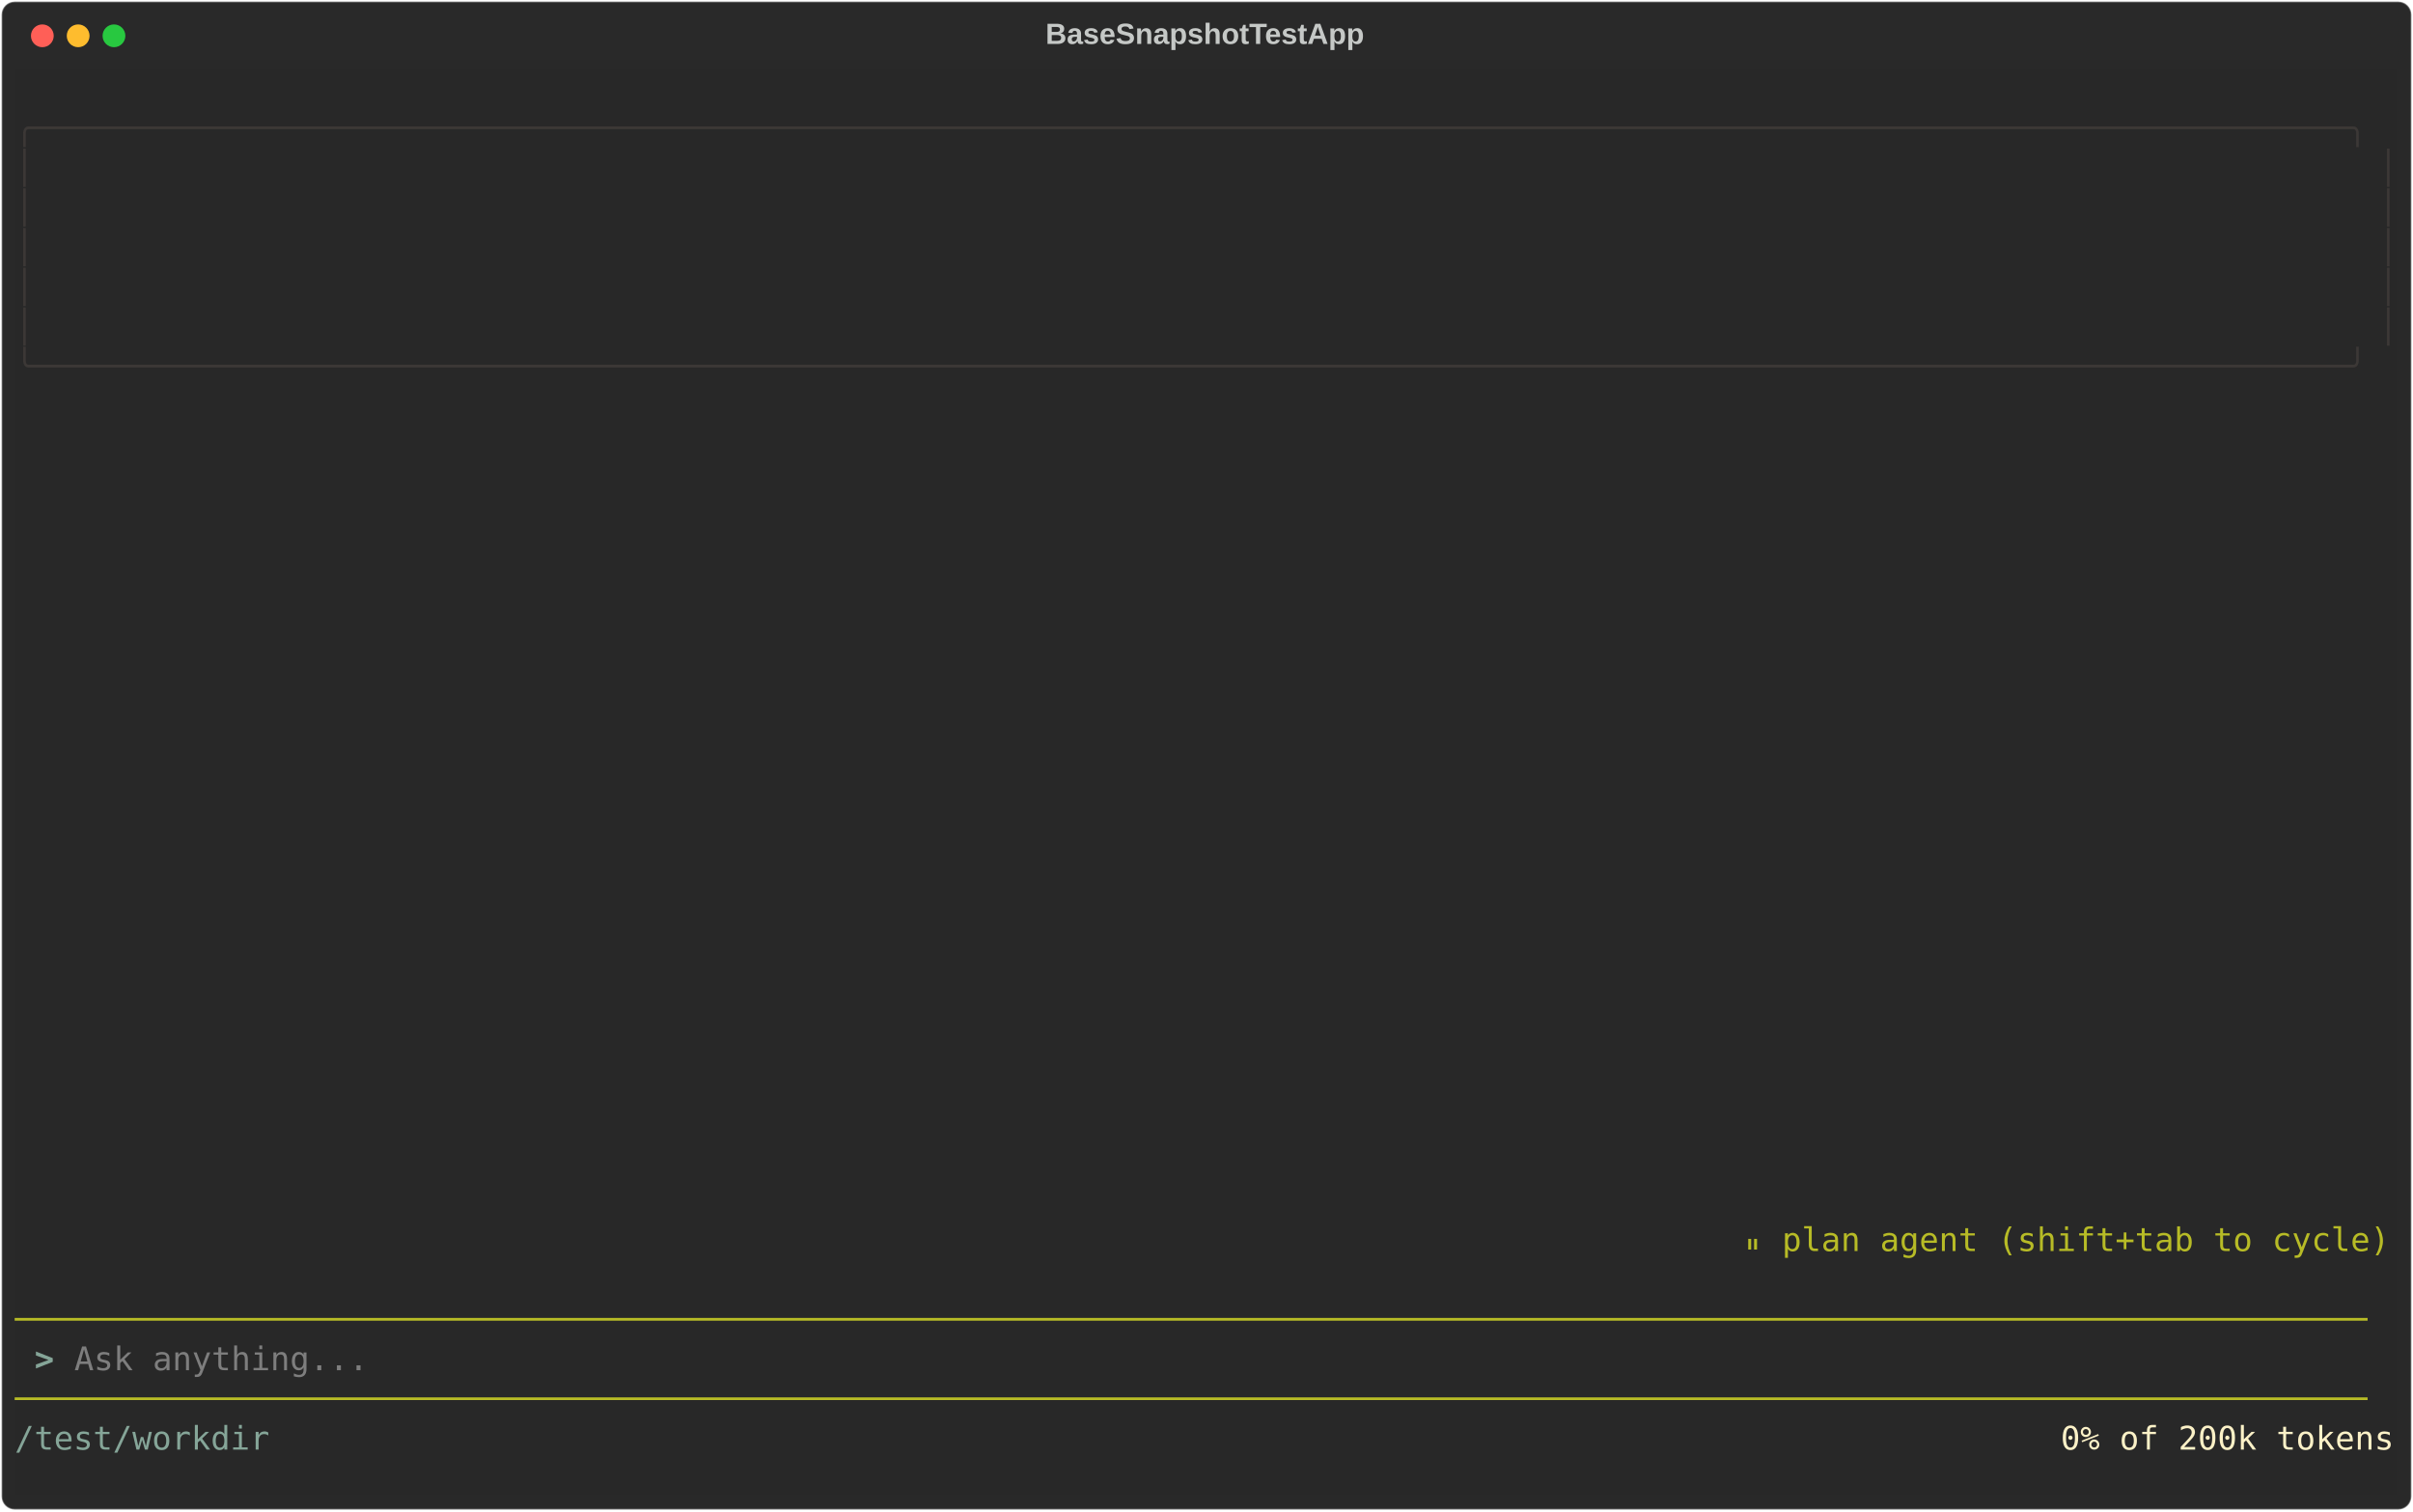
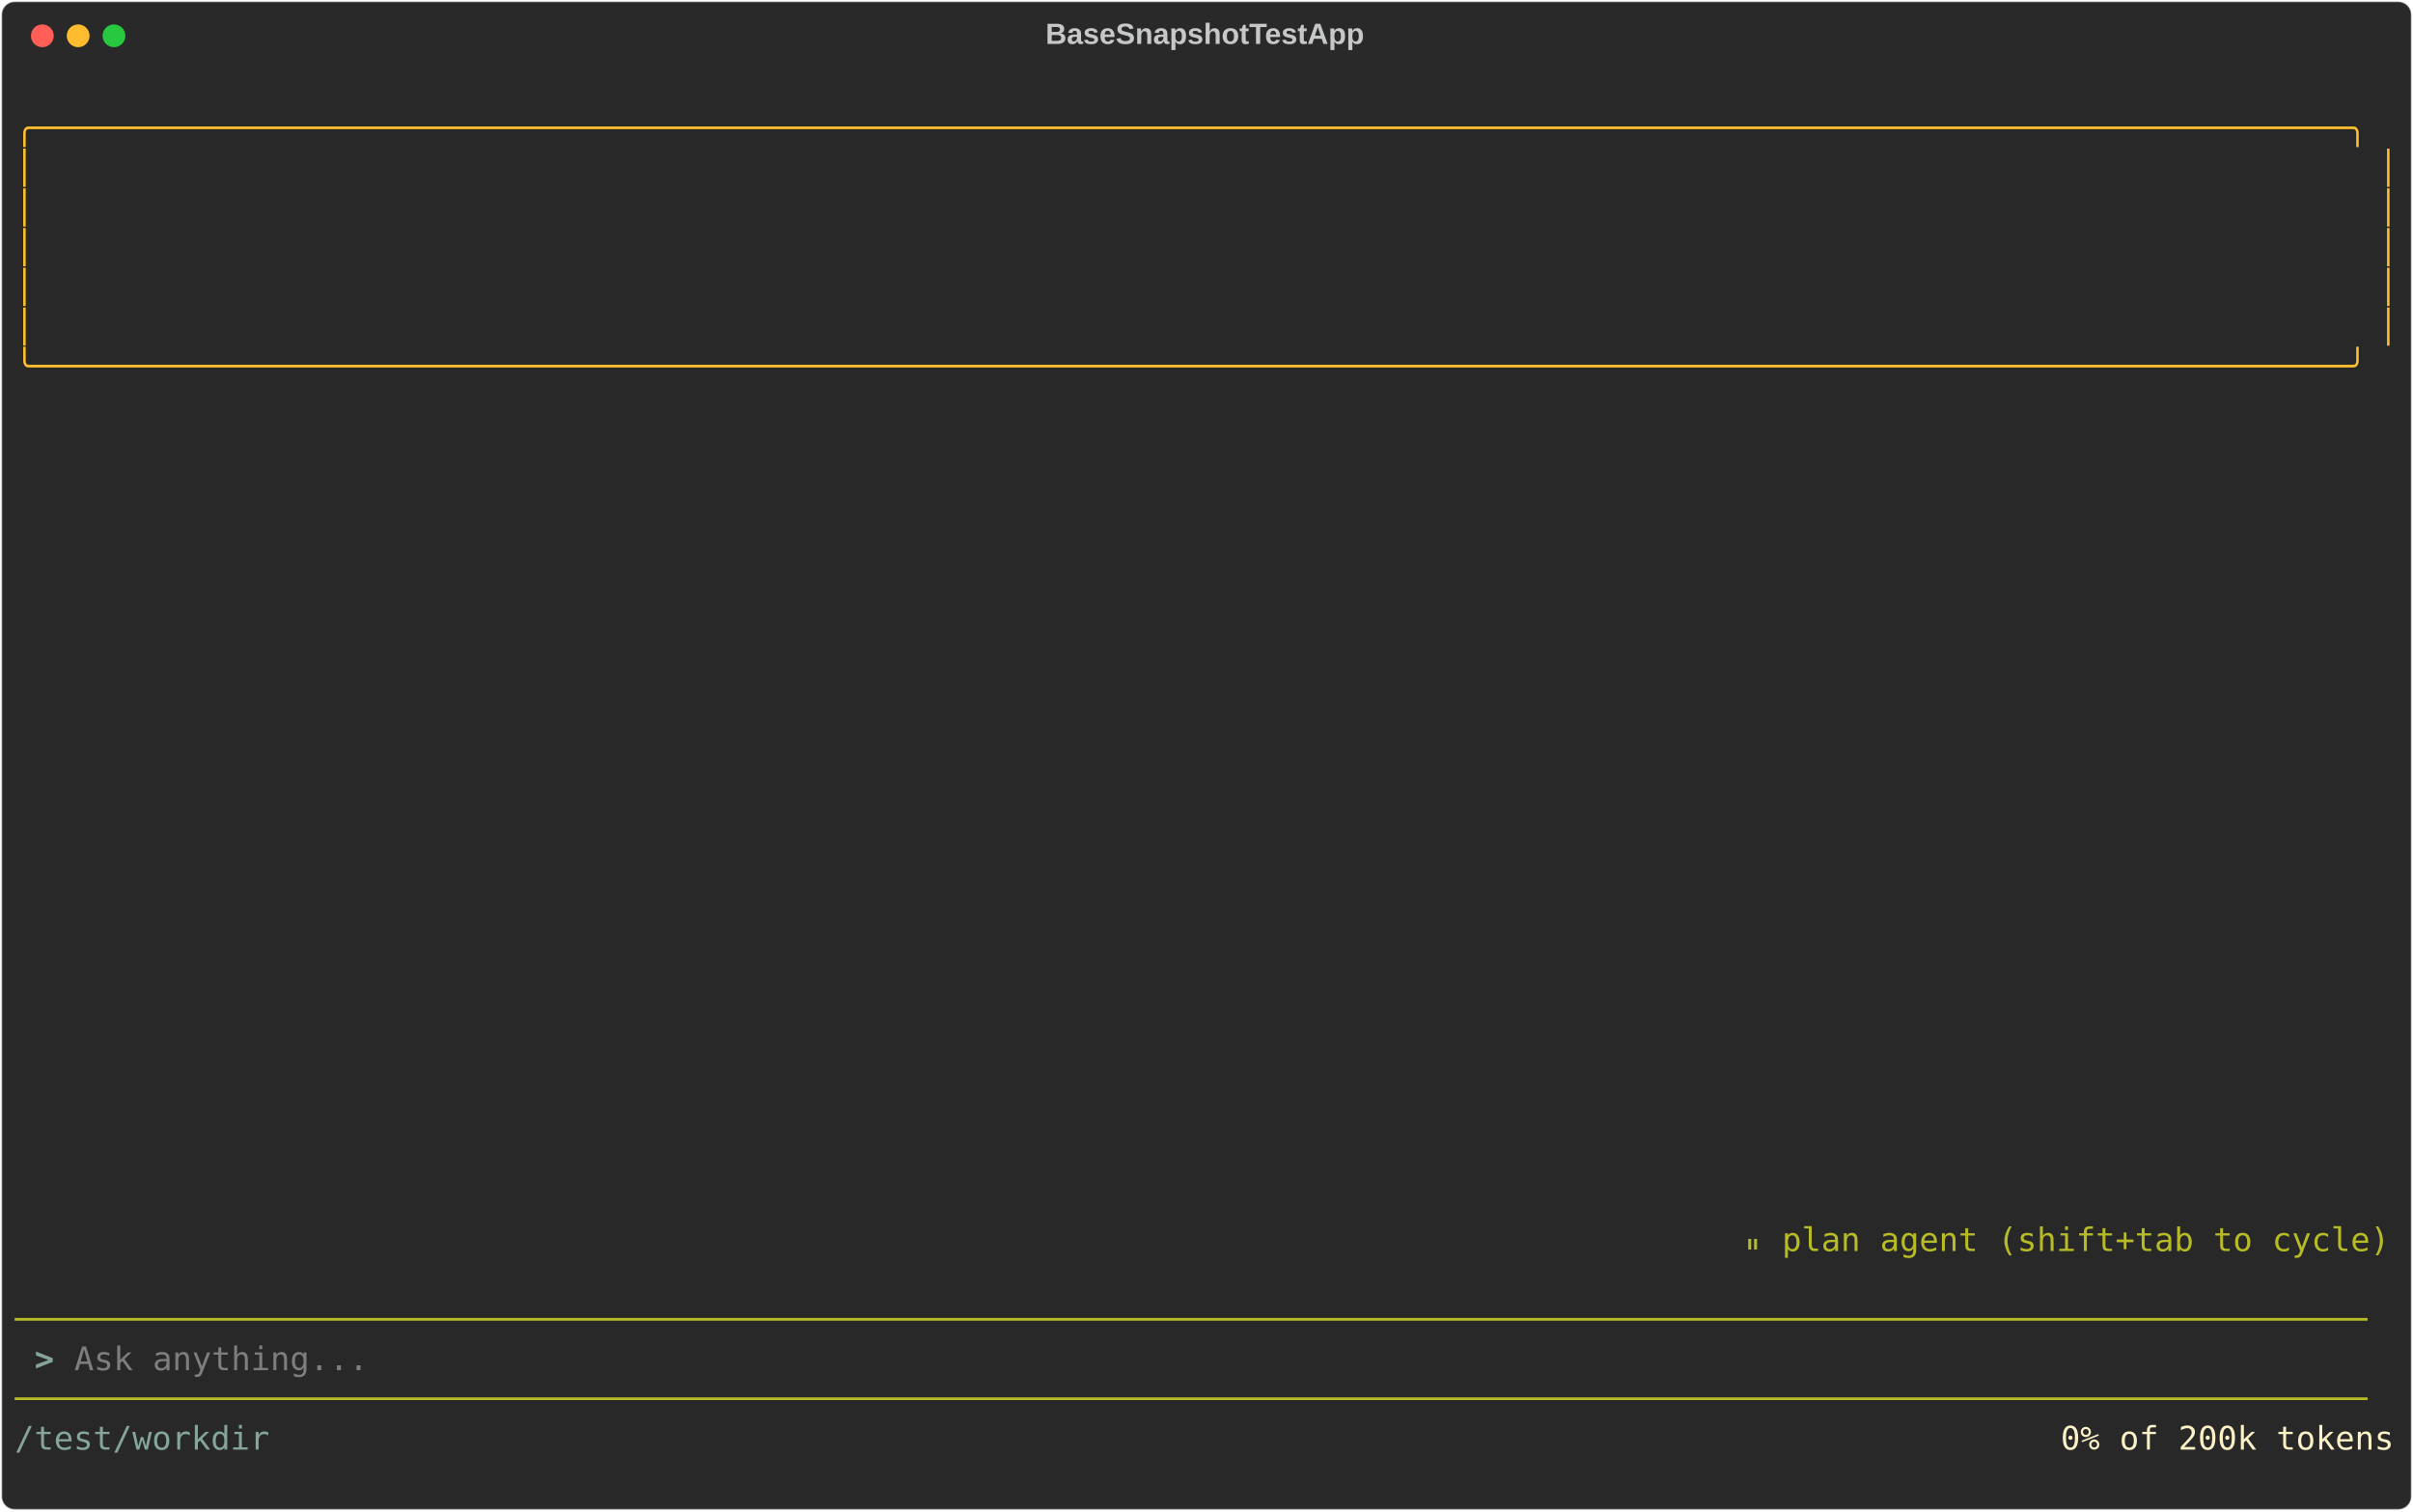
<svg xmlns="http://www.w3.org/2000/svg" class="rich-terminal" viewBox="0 0 1482 928.4">
  <style>

    @font-face {
        font-family: "Fira Code";
        src: local("FiraCode-Regular"),
                url("https://cdnjs.cloudflare.com/ajax/libs/firacode/6.2.0/woff2/FiraCode-Regular.woff2") format("woff2"),
                url("https://cdnjs.cloudflare.com/ajax/libs/firacode/6.2.0/woff/FiraCode-Regular.woff") format("woff");
        font-style: normal;
        font-weight: 400;
    }
    @font-face {
        font-family: "Fira Code";
        src: local("FiraCode-Bold"),
                url("https://cdnjs.cloudflare.com/ajax/libs/firacode/6.2.0/woff2/FiraCode-Bold.woff2") format("woff2"),
                url("https://cdnjs.cloudflare.com/ajax/libs/firacode/6.2.0/woff/FiraCode-Bold.woff") format("woff");
        font-style: bold;
        font-weight: 700;
    }

    .terminal-matrix {
        font-family: Fira Code, monospace;
        font-size: 20px;
        line-height: 24.4px;
        font-variant-east-asian: full-width;
    }

    .terminal-title {
        font-size: 18px;
        font-weight: bold;
        font-family: arial;
    }

    .terminal-r1 { fill: #c5c8c6 }
- .terminal-r2 { fill: #3c3836 }
+ .terminal-r2 { fill: #f9bd2f }
.terminal-r3 { fill: #fbf1c7 }
.terminal-r4 { fill: #b7bb26 }
.terminal-r5 { fill: #85a598;font-weight: bold }
.terminal-r6 { fill: #7e7e7e }
.terminal-r7 { fill: #85a598 }
    </style>
  <defs>
    <clipPath id="terminal-clip-terminal">
      <rect x="0" y="0" width="1463.0" height="877.4" />
    </clipPath>
    <clipPath id="terminal-line-0">
      <rect x="0" y="1.5" width="1464" height="24.65" />
    </clipPath>
    <clipPath id="terminal-line-1">
      <rect x="0" y="25.9" width="1464" height="24.65" />
    </clipPath>
    <clipPath id="terminal-line-2">
      <rect x="0" y="50.3" width="1464" height="24.65" />
    </clipPath>
    <clipPath id="terminal-line-3">
      <rect x="0" y="74.7" width="1464" height="24.65" />
    </clipPath>
    <clipPath id="terminal-line-4">
      <rect x="0" y="99.1" width="1464" height="24.65" />
    </clipPath>
    <clipPath id="terminal-line-5">
      <rect x="0" y="123.5" width="1464" height="24.65" />
    </clipPath>
    <clipPath id="terminal-line-6">
      <rect x="0" y="147.9" width="1464" height="24.65" />
    </clipPath>
    <clipPath id="terminal-line-7">
      <rect x="0" y="172.3" width="1464" height="24.65" />
    </clipPath>
    <clipPath id="terminal-line-8">
      <rect x="0" y="196.7" width="1464" height="24.65" />
    </clipPath>
    <clipPath id="terminal-line-9">
      <rect x="0" y="221.1" width="1464" height="24.65" />
    </clipPath>
    <clipPath id="terminal-line-10">
      <rect x="0" y="245.5" width="1464" height="24.65" />
    </clipPath>
    <clipPath id="terminal-line-11">
      <rect x="0" y="269.9" width="1464" height="24.65" />
    </clipPath>
    <clipPath id="terminal-line-12">
      <rect x="0" y="294.3" width="1464" height="24.65" />
    </clipPath>
    <clipPath id="terminal-line-13">
      <rect x="0" y="318.7" width="1464" height="24.65" />
    </clipPath>
    <clipPath id="terminal-line-14">
      <rect x="0" y="343.1" width="1464" height="24.65" />
    </clipPath>
    <clipPath id="terminal-line-15">
      <rect x="0" y="367.5" width="1464" height="24.65" />
    </clipPath>
    <clipPath id="terminal-line-16">
      <rect x="0" y="391.9" width="1464" height="24.65" />
    </clipPath>
    <clipPath id="terminal-line-17">
      <rect x="0" y="416.3" width="1464" height="24.65" />
    </clipPath>
    <clipPath id="terminal-line-18">
      <rect x="0" y="440.7" width="1464" height="24.65" />
    </clipPath>
    <clipPath id="terminal-line-19">
      <rect x="0" y="465.1" width="1464" height="24.65" />
    </clipPath>
    <clipPath id="terminal-line-20">
      <rect x="0" y="489.5" width="1464" height="24.65" />
    </clipPath>
    <clipPath id="terminal-line-21">
      <rect x="0" y="513.9" width="1464" height="24.65" />
    </clipPath>
    <clipPath id="terminal-line-22">
      <rect x="0" y="538.3" width="1464" height="24.65" />
    </clipPath>
    <clipPath id="terminal-line-23">
      <rect x="0" y="562.7" width="1464" height="24.65" />
    </clipPath>
    <clipPath id="terminal-line-24">
      <rect x="0" y="587.1" width="1464" height="24.65" />
    </clipPath>
    <clipPath id="terminal-line-25">
      <rect x="0" y="611.5" width="1464" height="24.65" />
    </clipPath>
    <clipPath id="terminal-line-26">
      <rect x="0" y="635.9" width="1464" height="24.65" />
    </clipPath>
    <clipPath id="terminal-line-27">
      <rect x="0" y="660.3" width="1464" height="24.65" />
    </clipPath>
    <clipPath id="terminal-line-28">
      <rect x="0" y="684.7" width="1464" height="24.65" />
    </clipPath>
    <clipPath id="terminal-line-29">
      <rect x="0" y="709.1" width="1464" height="24.65" />
    </clipPath>
    <clipPath id="terminal-line-30">
      <rect x="0" y="733.5" width="1464" height="24.65" />
    </clipPath>
    <clipPath id="terminal-line-31">
      <rect x="0" y="757.9" width="1464" height="24.65" />
    </clipPath>
    <clipPath id="terminal-line-32">
      <rect x="0" y="782.3" width="1464" height="24.65" />
    </clipPath>
    <clipPath id="terminal-line-33">
      <rect x="0" y="806.7" width="1464" height="24.65" />
    </clipPath>
    <clipPath id="terminal-line-34">
      <rect x="0" y="831.1" width="1464" height="24.65" />
    </clipPath>
  </defs>
  <rect fill="#292929" stroke="rgba(255,255,255,0.35)" stroke-width="1" x="1" y="1" width="1480" height="926.4" rx="8" />
  <text class="terminal-title" fill="#c5c8c6" text-anchor="middle" x="740" y="27">BaseSnapshotTestApp</text>
  <g transform="translate(26,22)">
    <circle cx="0" cy="0" r="7" fill="#ff5f57" />
    <circle cx="22" cy="0" r="7" fill="#febc2e" />
    <circle cx="44" cy="0" r="7" fill="#28c840" />
  </g>
  <g transform="translate(9, 41)" clip-path="url(#terminal-clip-terminal)">
    <rect fill="#282828" x="0" y="1.5" width="1464" height="24.65" shape-rendering="crispEdges" />
    <rect fill="#282828" x="0" y="25.9" width="1464" height="24.65" shape-rendering="crispEdges" />
    <rect fill="#282828" x="0" y="50.3" width="12.2" height="24.65" shape-rendering="crispEdges" />
    <rect fill="#282828" x="12.2" y="50.3" width="1439.6" height="24.65" shape-rendering="crispEdges" />
    <rect fill="#282828" x="1451.8" y="50.3" width="12.2" height="24.65" shape-rendering="crispEdges" />
    <rect fill="#282828" x="0" y="74.7" width="12.2" height="24.65" shape-rendering="crispEdges" />
    <rect fill="#282828" x="12.2" y="74.7" width="1439.6" height="24.65" shape-rendering="crispEdges" />
    <rect fill="#282828" x="1451.8" y="74.7" width="12.2" height="24.65" shape-rendering="crispEdges" />
    <rect fill="#282828" x="0" y="99.1" width="12.2" height="24.65" shape-rendering="crispEdges" />
    <rect fill="#282828" x="12.2" y="99.1" width="707.6" height="24.65" shape-rendering="crispEdges" />
    <rect fill="#282828" x="719.8" y="99.1" width="12.2" height="24.65" shape-rendering="crispEdges" />
    <rect fill="#282828" x="732" y="99.1" width="719.8" height="24.65" shape-rendering="crispEdges" />
    <rect fill="#282828" x="1451.8" y="99.1" width="12.2" height="24.65" shape-rendering="crispEdges" />
    <rect fill="#282828" x="0" y="123.5" width="12.2" height="24.65" shape-rendering="crispEdges" />
    <rect fill="#282828" x="12.2" y="123.5" width="1439.6" height="24.65" shape-rendering="crispEdges" />
    <rect fill="#282828" x="1451.8" y="123.5" width="12.2" height="24.65" shape-rendering="crispEdges" />
    <rect fill="#282828" x="0" y="147.9" width="12.2" height="24.65" shape-rendering="crispEdges" />
    <rect fill="#282828" x="12.2" y="147.9" width="1439.6" height="24.65" shape-rendering="crispEdges" />
    <rect fill="#282828" x="1451.8" y="147.9" width="12.2" height="24.65" shape-rendering="crispEdges" />
    <rect fill="#282828" x="0" y="172.3" width="1464" height="24.65" shape-rendering="crispEdges" />
    <rect fill="#282828" x="0" y="196.7" width="1464" height="24.65" shape-rendering="crispEdges" />
    <rect fill="#282828" x="0" y="221.1" width="1464" height="24.65" shape-rendering="crispEdges" />
    <rect fill="#282828" x="0" y="245.5" width="1464" height="24.65" shape-rendering="crispEdges" />
    <rect fill="#282828" x="0" y="269.9" width="1464" height="24.65" shape-rendering="crispEdges" />
    <rect fill="#282828" x="0" y="294.3" width="1464" height="24.65" shape-rendering="crispEdges" />
    <rect fill="#282828" x="0" y="318.7" width="1464" height="24.65" shape-rendering="crispEdges" />
    <rect fill="#282828" x="0" y="343.1" width="1464" height="24.65" shape-rendering="crispEdges" />
    <rect fill="#282828" x="0" y="367.5" width="1464" height="24.65" shape-rendering="crispEdges" />
    <rect fill="#282828" x="0" y="391.9" width="1464" height="24.65" shape-rendering="crispEdges" />
    <rect fill="#282828" x="0" y="416.3" width="1464" height="24.65" shape-rendering="crispEdges" />
    <rect fill="#282828" x="0" y="440.7" width="1464" height="24.65" shape-rendering="crispEdges" />
    <rect fill="#282828" x="0" y="465.1" width="1464" height="24.65" shape-rendering="crispEdges" />
    <rect fill="#282828" x="0" y="489.5" width="1464" height="24.65" shape-rendering="crispEdges" />
    <rect fill="#282828" x="0" y="513.9" width="1464" height="24.65" shape-rendering="crispEdges" />
    <rect fill="#282828" x="0" y="538.3" width="1464" height="24.65" shape-rendering="crispEdges" />
    <rect fill="#282828" x="0" y="562.7" width="1464" height="24.65" shape-rendering="crispEdges" />
    <rect fill="#282828" x="0" y="587.1" width="1464" height="24.65" shape-rendering="crispEdges" />
    <rect fill="#282828" x="0" y="611.5" width="1464" height="24.65" shape-rendering="crispEdges" />
    <rect fill="#282828" x="0" y="635.9" width="1464" height="24.65" shape-rendering="crispEdges" />
    <rect fill="#282828" x="0" y="660.3" width="1464" height="24.65" shape-rendering="crispEdges" />
    <rect fill="#282828" x="0" y="684.7" width="1464" height="24.65" shape-rendering="crispEdges" />
    <rect fill="#282828" x="0" y="709.1" width="0" height="24.65" shape-rendering="crispEdges" />
    <rect fill="#282828" x="0" y="709.1" width="1061.4" height="24.65" shape-rendering="crispEdges" />
    <rect fill="#282828" x="1061.4" y="709.1" width="402.6" height="24.65" shape-rendering="crispEdges" />
    <rect fill="#282828" x="0" y="733.5" width="0" height="24.65" shape-rendering="crispEdges" />
    <rect fill="#282828" x="0" y="733.5" width="1464" height="24.65" shape-rendering="crispEdges" />
    <rect fill="#282828" x="0" y="757.9" width="1464" height="24.65" shape-rendering="crispEdges" />
    <rect fill="#282828" x="0" y="782.3" width="12.2" height="24.65" shape-rendering="crispEdges" />
    <rect fill="#282828" x="12.2" y="782.3" width="12.2" height="24.65" shape-rendering="crispEdges" />
    <rect fill="#282828" x="24.4" y="782.3" width="12.2" height="24.65" shape-rendering="crispEdges" />
    <rect fill="#282828" x="36.6" y="782.3" width="183" height="24.65" shape-rendering="crispEdges" />
    <rect fill="#282828" x="219.6" y="782.3" width="1244.4" height="24.65" shape-rendering="crispEdges" />
    <rect fill="#282828" x="0" y="806.7" width="1464" height="24.65" shape-rendering="crispEdges" />
    <rect fill="#282828" x="0" y="831.1" width="158.6" height="24.65" shape-rendering="crispEdges" />
    <rect fill="#282828" x="158.6" y="831.1" width="0" height="24.65" shape-rendering="crispEdges" />
    <rect fill="#282828" x="158.6" y="831.1" width="1098" height="24.65" shape-rendering="crispEdges" />
    <rect fill="#282828" x="1256.6" y="831.1" width="207.4" height="24.65" shape-rendering="crispEdges" />
    <rect fill="#282828" x="0" y="855.5" width="1464" height="24.65" shape-rendering="crispEdges" />
    <g class="terminal-matrix">
      <text class="terminal-r1" x="1464" y="20" textLength="12.2" clip-path="url(#terminal-line-0)">
</text>
      <text class="terminal-r2" x="0" y="44.4" textLength="1464" clip-path="url(#terminal-line-1)">╭──────────────────────────────────────────────────────────────────────────────────────────────────────────────────────╮</text>
      <text class="terminal-r1" x="1464" y="44.4" textLength="12.2" clip-path="url(#terminal-line-1)">
</text>
      <text class="terminal-r2" x="0" y="68.8" textLength="12.2" clip-path="url(#terminal-line-2)">│</text>
      <text class="terminal-r2" x="1451.8" y="68.8" textLength="12.2" clip-path="url(#terminal-line-2)">│</text>
      <text class="terminal-r1" x="1464" y="68.8" textLength="12.2" clip-path="url(#terminal-line-2)">
</text>
      <text class="terminal-r2" x="0" y="93.2" textLength="12.2" clip-path="url(#terminal-line-3)">│</text>
      <text class="terminal-r2" x="1451.8" y="93.2" textLength="12.2" clip-path="url(#terminal-line-3)">│</text>
      <text class="terminal-r1" x="1464" y="93.2" textLength="12.2" clip-path="url(#terminal-line-3)">
</text>
      <text class="terminal-r2" x="0" y="117.6" textLength="12.2" clip-path="url(#terminal-line-4)">│</text>
      <text class="terminal-r2" x="1451.8" y="117.6" textLength="12.2" clip-path="url(#terminal-line-4)">│</text>
      <text class="terminal-r1" x="1464" y="117.6" textLength="12.2" clip-path="url(#terminal-line-4)">
</text>
      <text class="terminal-r2" x="0" y="142" textLength="12.2" clip-path="url(#terminal-line-5)">│</text>
      <text class="terminal-r2" x="1451.8" y="142" textLength="12.2" clip-path="url(#terminal-line-5)">│</text>
      <text class="terminal-r1" x="1464" y="142" textLength="12.2" clip-path="url(#terminal-line-5)">
</text>
      <text class="terminal-r2" x="0" y="166.4" textLength="12.2" clip-path="url(#terminal-line-6)">│</text>
      <text class="terminal-r2" x="1451.8" y="166.4" textLength="12.2" clip-path="url(#terminal-line-6)">│</text>
      <text class="terminal-r1" x="1464" y="166.4" textLength="12.2" clip-path="url(#terminal-line-6)">
</text>
      <text class="terminal-r2" x="0" y="190.8" textLength="1464" clip-path="url(#terminal-line-7)">╰──────────────────────────────────────────────────────────────────────────────────────────────────────────────────────╯</text>
      <text class="terminal-r1" x="1464" y="190.8" textLength="12.2" clip-path="url(#terminal-line-7)">
</text>
      <text class="terminal-r1" x="1464" y="215.2" textLength="12.2" clip-path="url(#terminal-line-8)">
</text>
      <text class="terminal-r1" x="1464" y="239.6" textLength="12.2" clip-path="url(#terminal-line-9)">
</text>
      <text class="terminal-r1" x="1464" y="264" textLength="12.2" clip-path="url(#terminal-line-10)">
</text>
      <text class="terminal-r1" x="1464" y="288.4" textLength="12.2" clip-path="url(#terminal-line-11)">
</text>
      <text class="terminal-r1" x="1464" y="312.8" textLength="12.2" clip-path="url(#terminal-line-12)">
</text>
      <text class="terminal-r1" x="1464" y="337.2" textLength="12.2" clip-path="url(#terminal-line-13)">
</text>
      <text class="terminal-r1" x="1464" y="361.6" textLength="12.2" clip-path="url(#terminal-line-14)">
</text>
      <text class="terminal-r1" x="1464" y="386" textLength="12.2" clip-path="url(#terminal-line-15)">
</text>
      <text class="terminal-r1" x="1464" y="410.4" textLength="12.2" clip-path="url(#terminal-line-16)">
</text>
      <text class="terminal-r1" x="1464" y="434.8" textLength="12.2" clip-path="url(#terminal-line-17)">
</text>
      <text class="terminal-r1" x="1464" y="459.2" textLength="12.2" clip-path="url(#terminal-line-18)">
</text>
      <text class="terminal-r1" x="1464" y="483.6" textLength="12.2" clip-path="url(#terminal-line-19)">
</text>
      <text class="terminal-r1" x="1464" y="508" textLength="12.2" clip-path="url(#terminal-line-20)">
</text>
      <text class="terminal-r1" x="1464" y="532.4" textLength="12.2" clip-path="url(#terminal-line-21)">
</text>
      <text class="terminal-r1" x="1464" y="556.8" textLength="12.2" clip-path="url(#terminal-line-22)">
</text>
      <text class="terminal-r1" x="1464" y="581.2" textLength="12.2" clip-path="url(#terminal-line-23)">
</text>
      <text class="terminal-r1" x="1464" y="605.6" textLength="12.2" clip-path="url(#terminal-line-24)">
</text>
      <text class="terminal-r1" x="1464" y="630" textLength="12.2" clip-path="url(#terminal-line-25)">
</text>
      <text class="terminal-r1" x="1464" y="654.4" textLength="12.2" clip-path="url(#terminal-line-26)">
</text>
      <text class="terminal-r1" x="1464" y="678.8" textLength="12.2" clip-path="url(#terminal-line-27)">
</text>
      <text class="terminal-r1" x="1464" y="703.2" textLength="12.2" clip-path="url(#terminal-line-28)">
</text>
      <text class="terminal-r4" x="1061.4" y="727.6" textLength="402.6" clip-path="url(#terminal-line-29)">⏸ plan agent (shift+tab to cycle)</text>
      <text class="terminal-r1" x="1464" y="727.6" textLength="12.2" clip-path="url(#terminal-line-29)">
</text>
      <text class="terminal-r1" x="1464" y="752" textLength="12.2" clip-path="url(#terminal-line-30)">
</text>
      <text class="terminal-r4" x="0" y="776.4" textLength="1464" clip-path="url(#terminal-line-31)">────────────────────────────────────────────────────────────────────────────────────────────────────────────────────────</text>
      <text class="terminal-r1" x="1464" y="776.4" textLength="12.2" clip-path="url(#terminal-line-31)">
</text>
      <text class="terminal-r5" x="12.2" y="800.8" textLength="12.2" clip-path="url(#terminal-line-32)">&gt;</text>
      <text class="terminal-r6" x="36.6" y="800.8" textLength="183" clip-path="url(#terminal-line-32)">Ask anything...</text>
      <text class="terminal-r1" x="1464" y="800.8" textLength="12.2" clip-path="url(#terminal-line-32)">
</text>
      <text class="terminal-r4" x="0" y="825.2" textLength="1464" clip-path="url(#terminal-line-33)">────────────────────────────────────────────────────────────────────────────────────────────────────────────────────────</text>
      <text class="terminal-r1" x="1464" y="825.2" textLength="12.2" clip-path="url(#terminal-line-33)">
</text>
      <text class="terminal-r7" x="0" y="849.6" textLength="158.6" clip-path="url(#terminal-line-34)">/test/workdir</text>
      <text class="terminal-r3" x="1256.6" y="849.6" textLength="207.4" clip-path="url(#terminal-line-34)">0% of 200k tokens</text>
      <text class="terminal-r1" x="1464" y="849.6" textLength="12.2" clip-path="url(#terminal-line-34)">
</text>
    </g>
  </g>
</svg>
